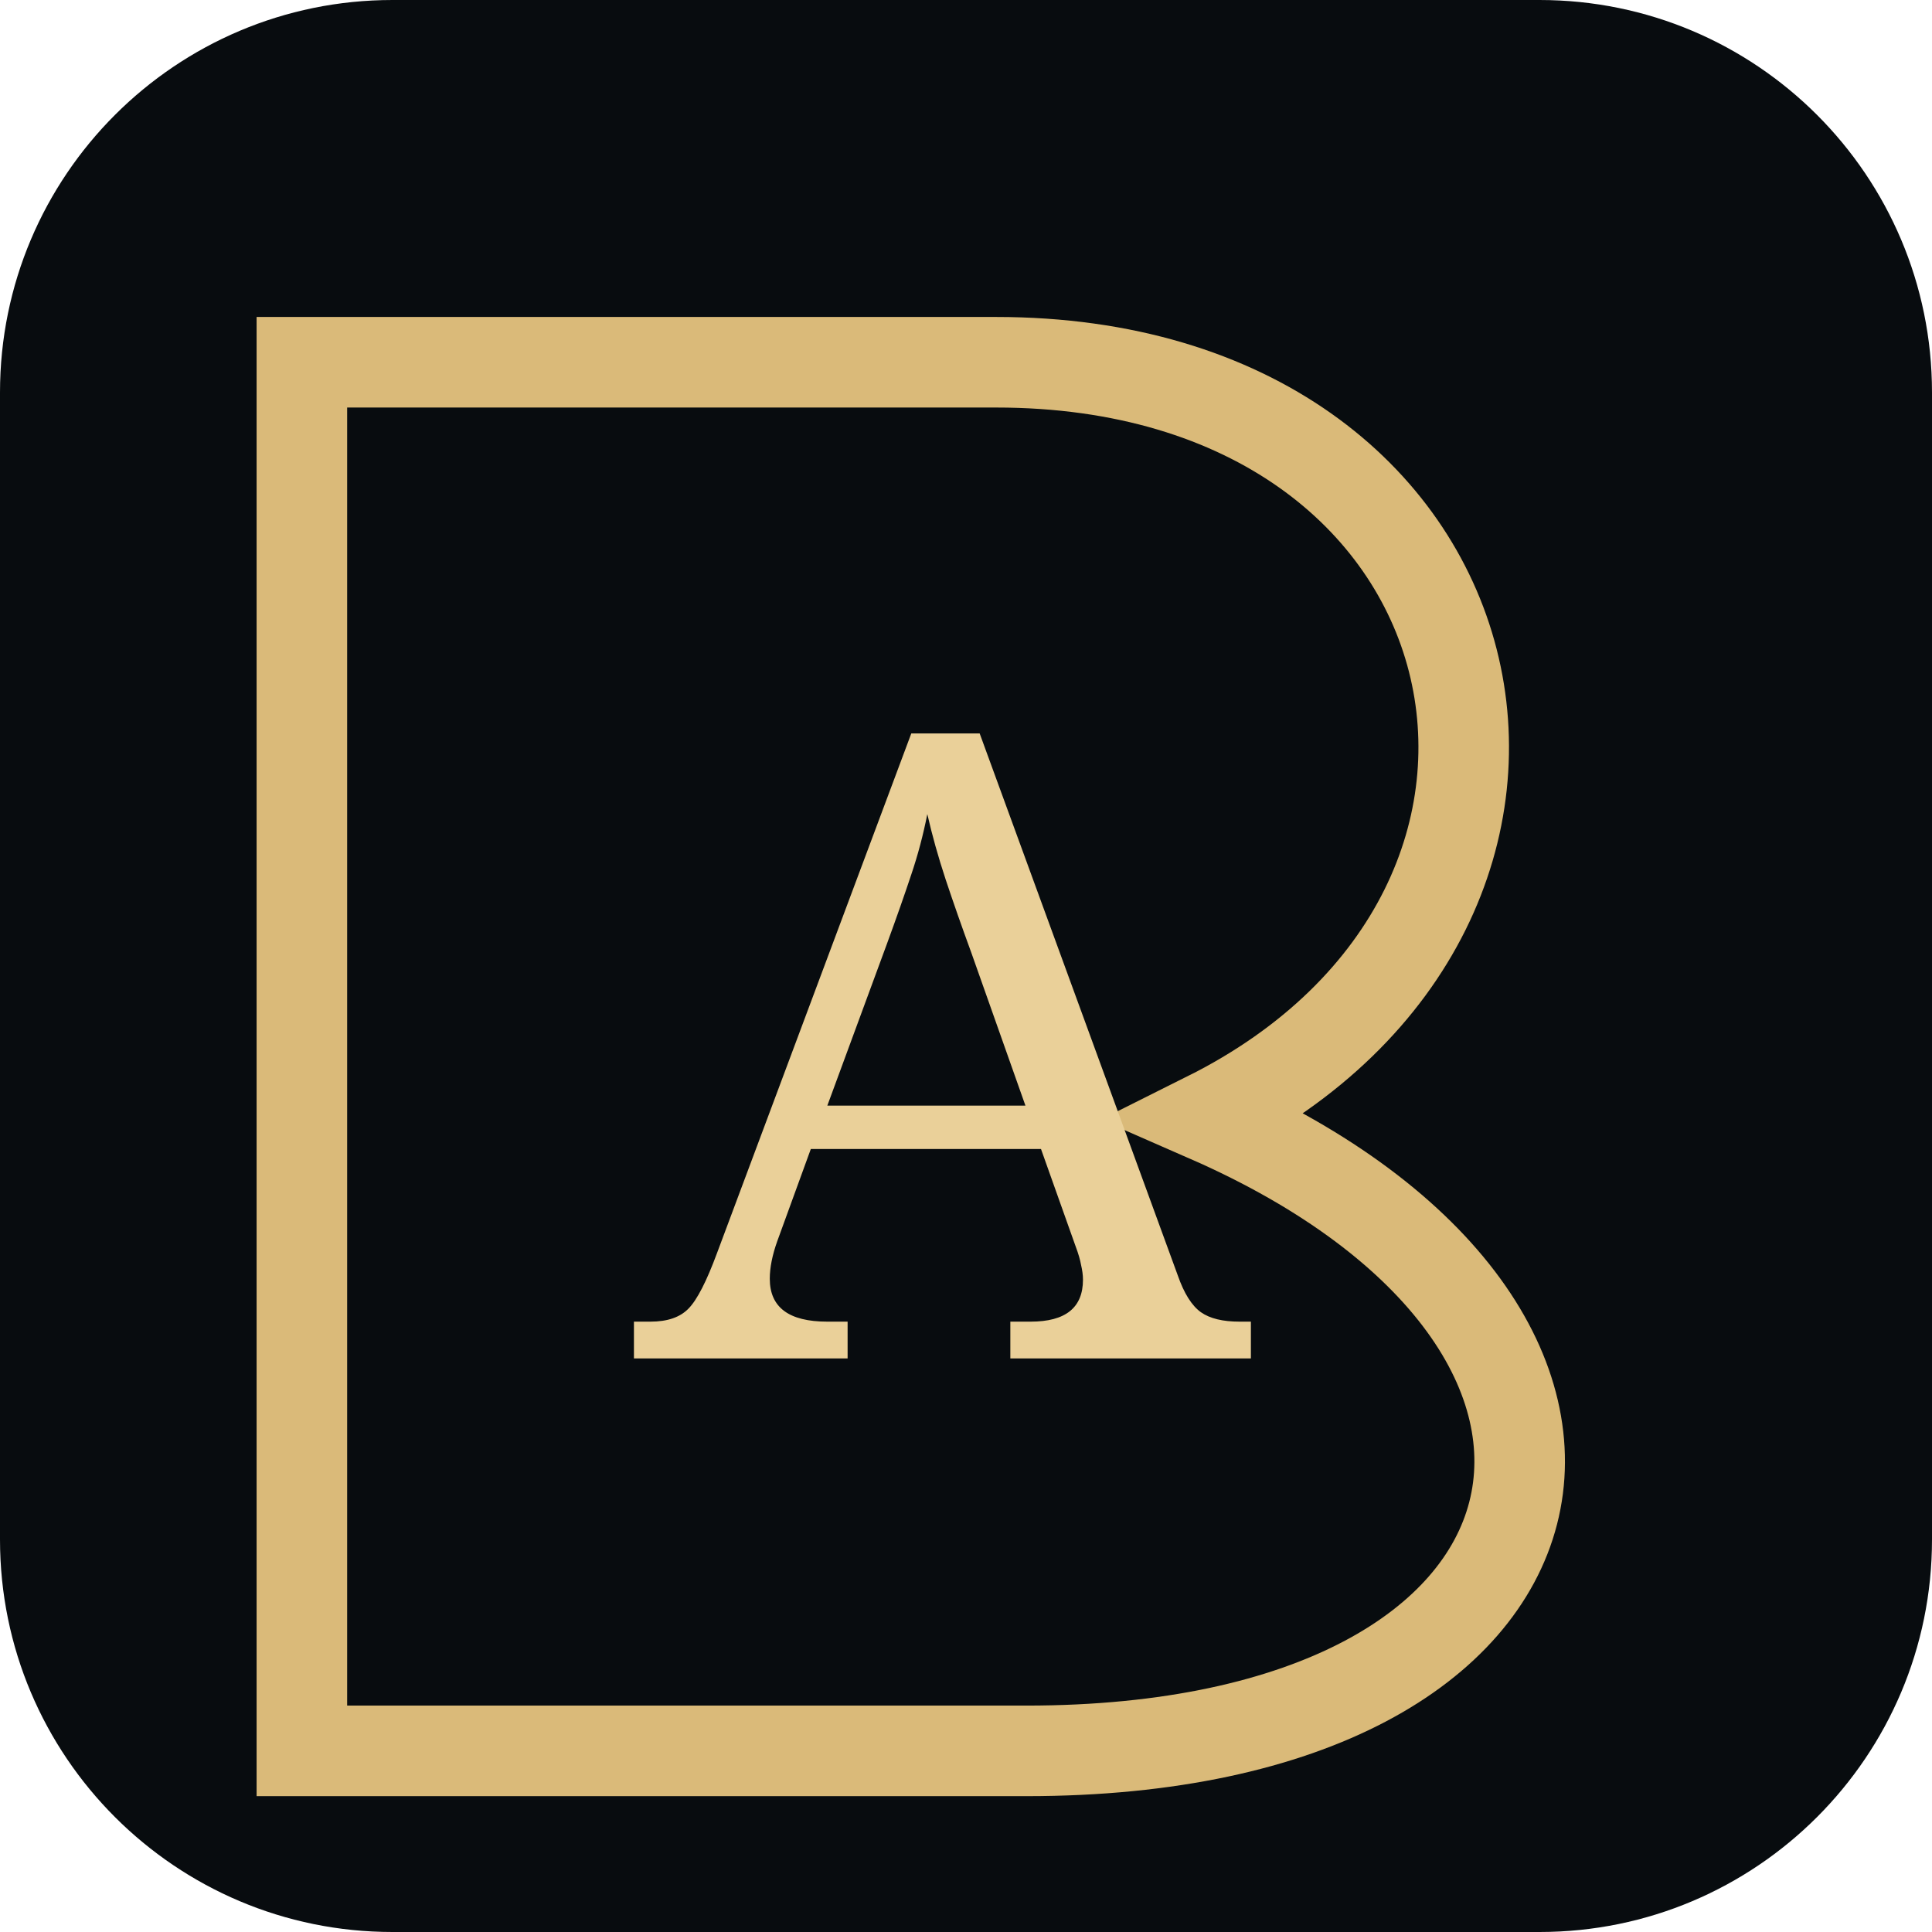
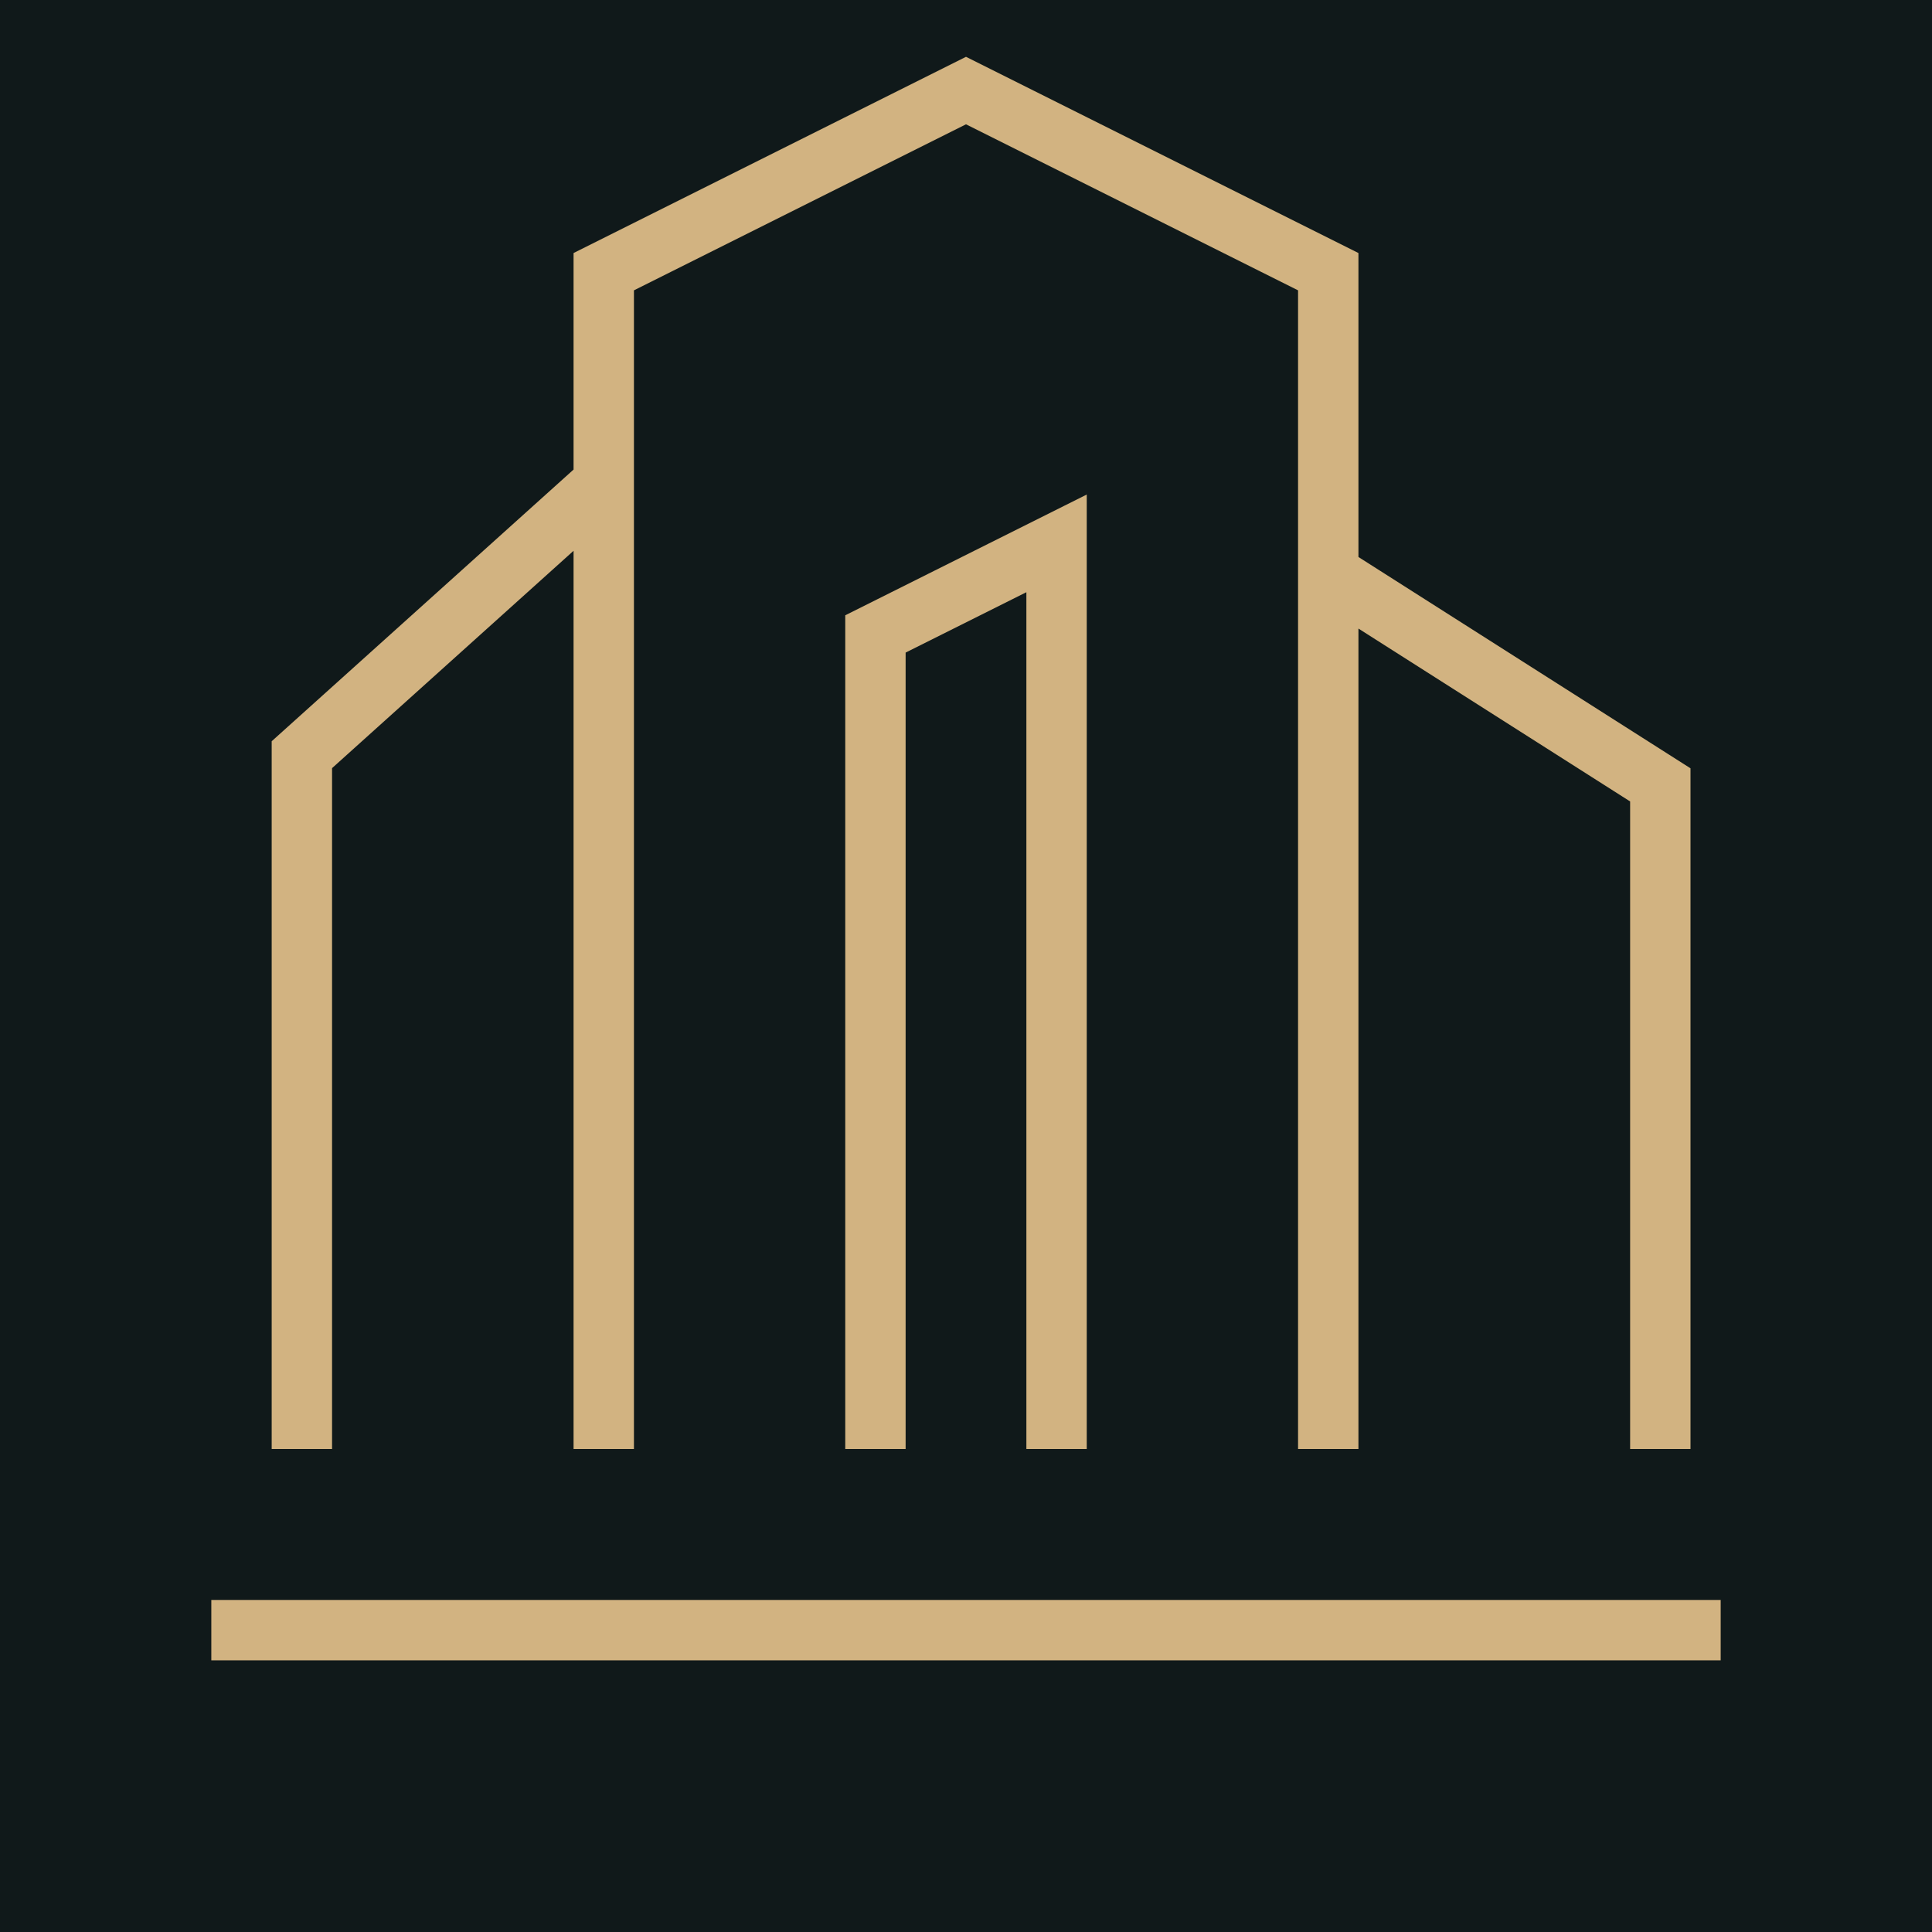
<svg xmlns="http://www.w3.org/2000/svg" viewBox="0 0 64 64">
-   <rect width="64" height="64" rx="13" fill="#080c0f" />
-   <path d="M10 12h23c17 0 21 18 7 25 16 7 13 21-6 21H10V12z" fill="none" stroke="#daba79" stroke-width="3" />
-   <text x="21" y="45" font-family="Georgia,serif" font-size="29" fill="#ead099">A</text>
+   <rect width="64" height="64" fill="#10191a" />
+   <g fill="none" stroke="#d2b381" stroke-width="2">
+     <path d="M7 54H57M10 48V25L20 16V48M20 48V9L32 3L44 9V48M44 48V19L55 26V48M29 48V21L35 18V48" />
+   </g>
</svg>
